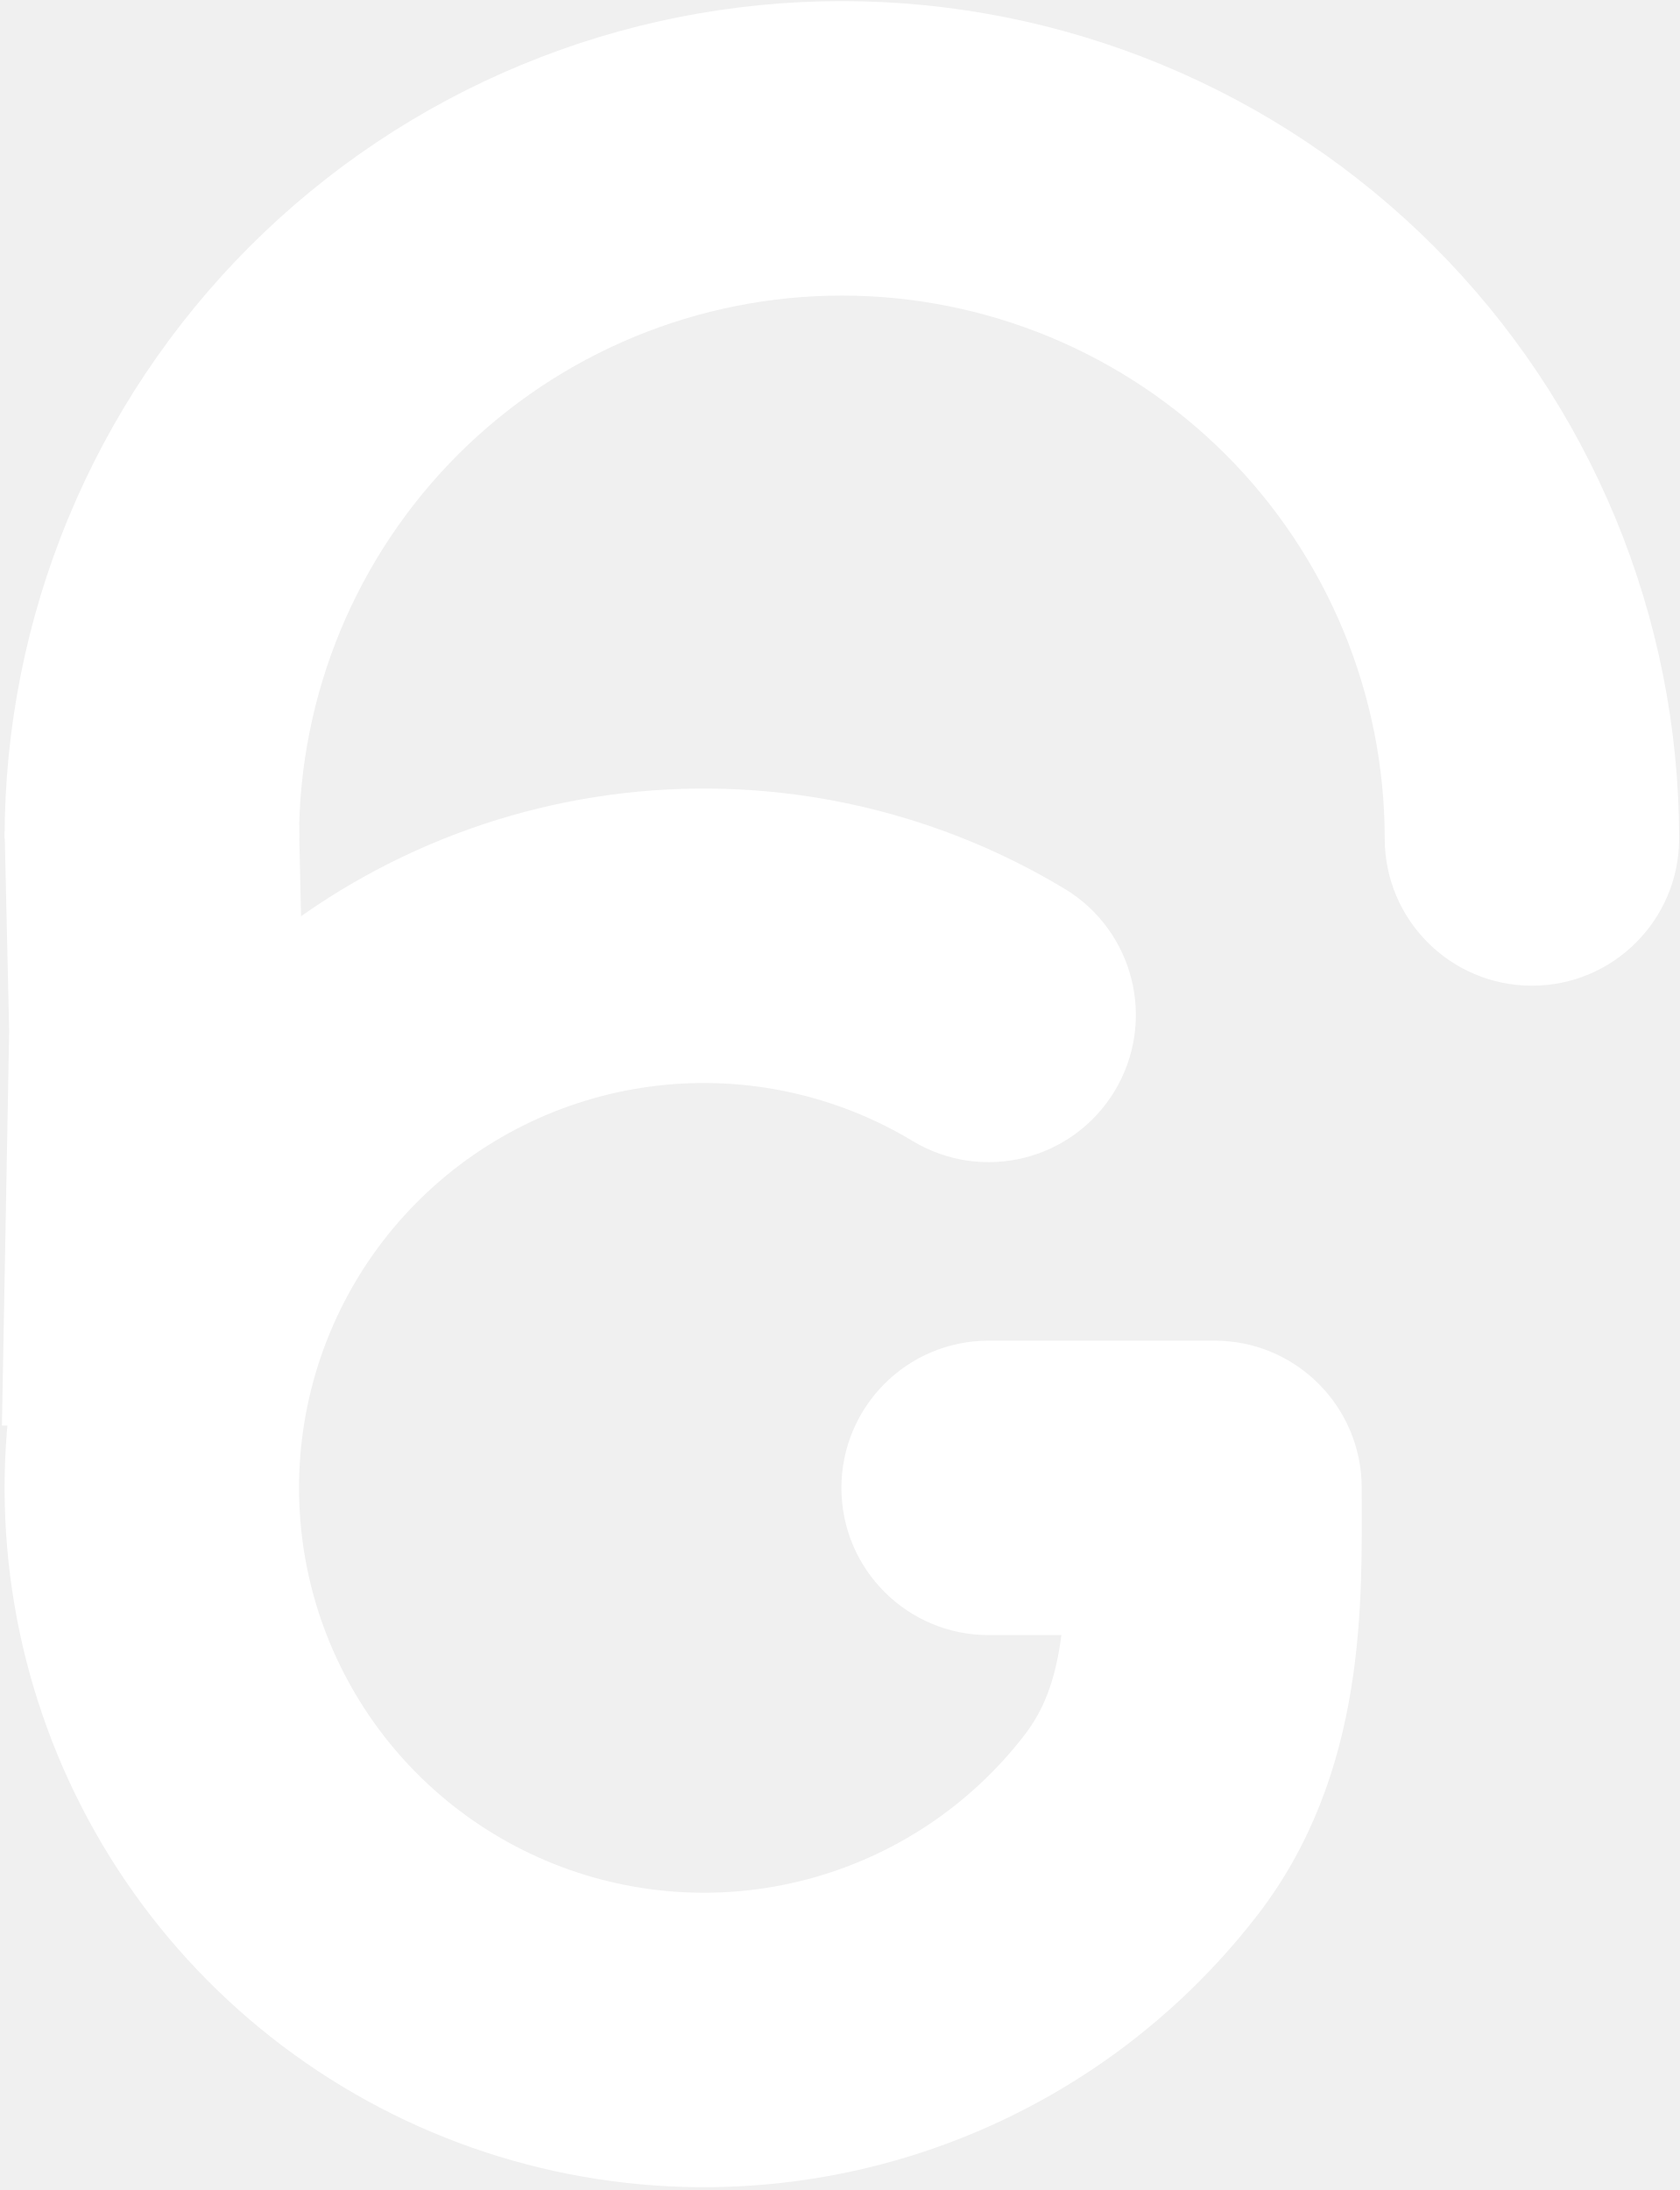
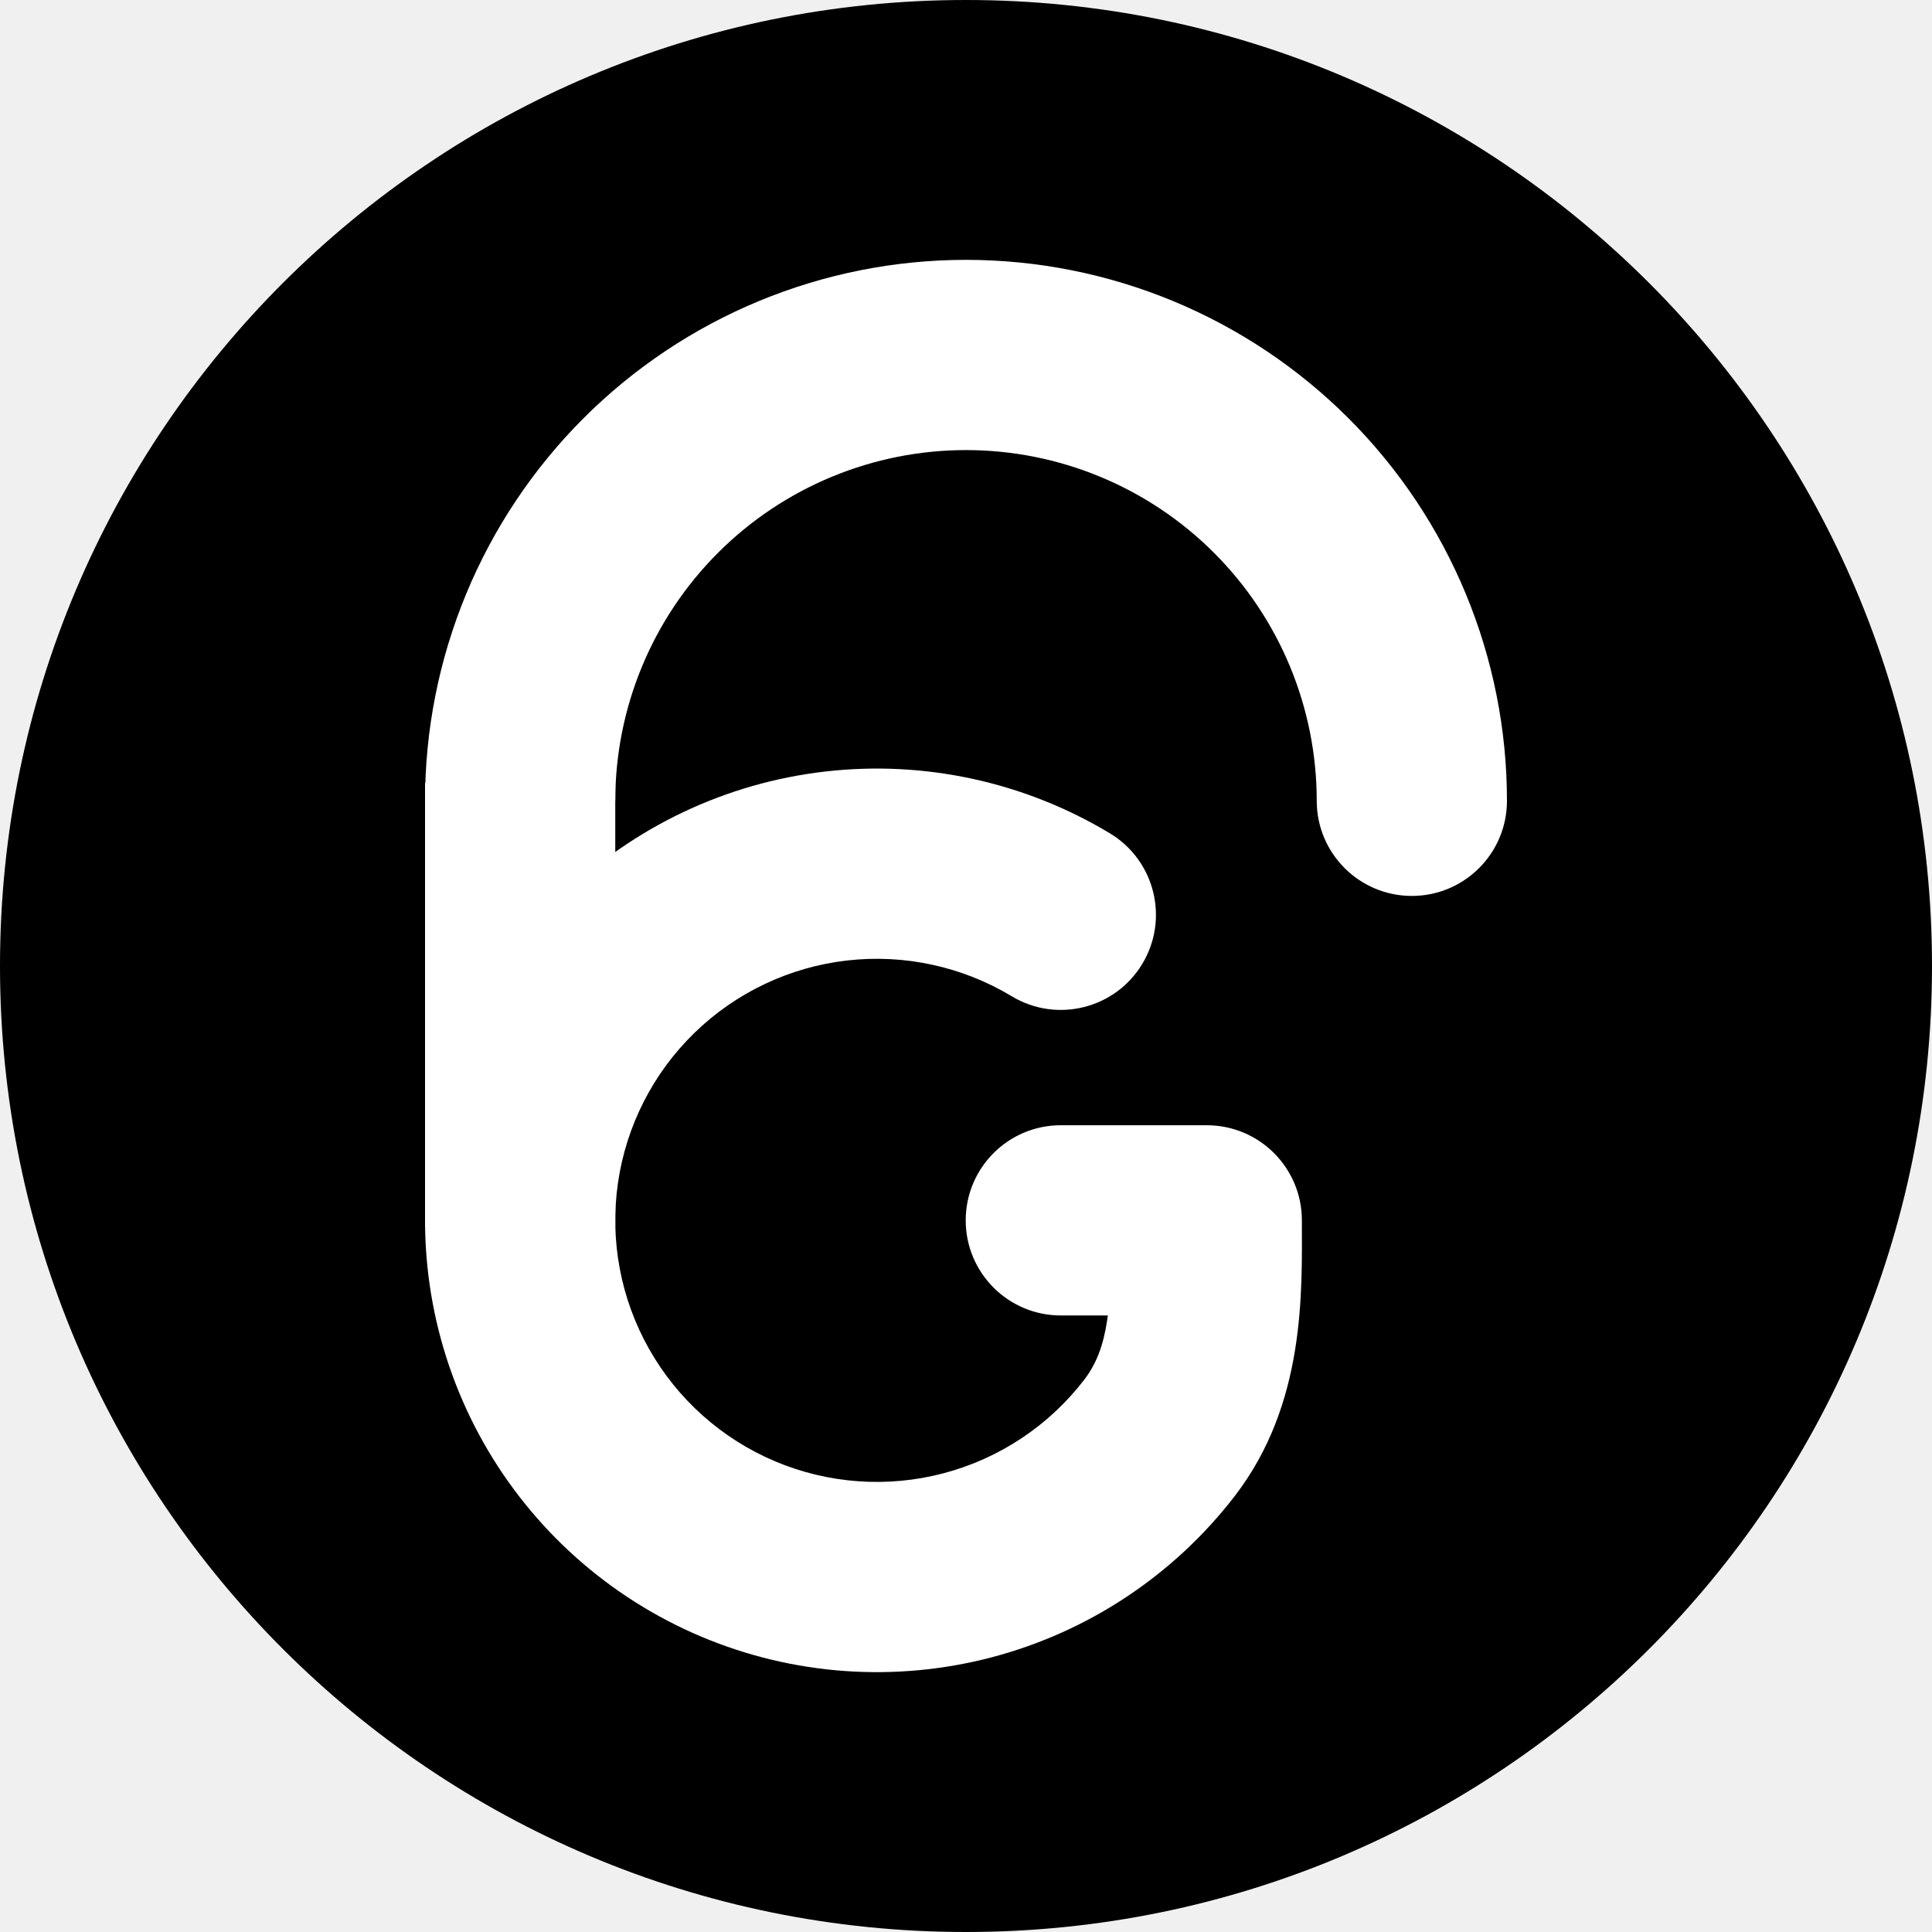
- <svg xmlns="http://www.w3.org/2000/svg" version="1.1" width="365" height="476">
-   <svg width="365" height="476" viewBox="0 0 365 476" fill="none">
-     <path d="M301 182.242C301 199.915 315.327 214.242 333 214.242C350.673 214.242 365 199.915 365 182.242L301 182.242ZM183 32.242L183 64.242L183 32.242ZM365 182.242C365 158.341 360.292 134.675 351.146 112.593L292.018 137.085C297.948 151.402 301 166.746 301 182.242L365 182.242ZM351.146 112.593C342 90.512 328.594 70.449 311.693 53.548L266.439 98.803C277.396 109.76 286.088 122.769 292.018 137.085L351.146 112.593ZM311.693 53.548C294.793 36.648 274.73 23.242 252.648 14.096L228.157 73.224C242.473 79.154 255.481 87.846 266.439 98.803L311.693 53.548ZM252.648 14.096C230.567 4.949 206.901 0.242 183 0.242L183 64.242C198.496 64.242 213.84 67.294 228.157 73.224L252.648 14.096ZM183 0.242C159.099 0.242 135.433 4.949 113.352 14.096L137.843 73.224C152.16 67.294 167.504 64.242 183 64.242L183 0.242ZM113.352 14.096C91.27 23.242 71.207 36.648 54.307 53.548L99.561 98.803C110.519 87.846 123.527 79.154 137.843 73.224L113.352 14.096ZM54.307 53.548C37.406 70.449 24 90.512 14.854 112.593L73.982 137.085C79.912 122.769 88.604 109.76 99.561 98.803L54.307 53.548ZM14.854 112.593C5.708 134.675 1 158.341 1 182.242L65 182.242C65 166.746 68.052 151.402 73.982 137.085L14.854 112.593Z" fill="white" />
-     <path d="M1.005 277.844L0.417 309.839L64.406 311.015L64.995 279.021L1.005 277.844ZM34 224.036L65.995 224.624C66.003 224.186 66.002 223.747 65.992 223.309L34 224.036ZM1.008 180.727L2.008 224.762L65.992 223.309L64.992 179.273L1.008 180.727ZM2.005 223.447L1.005 277.844L64.995 279.021L65.995 224.624L2.005 223.447Z" fill="white" />
-     <path d="M264 323.392H296C296 305.719 281.673 291.392 264 291.392V323.392ZM198.395 248.004C213.535 257.121 233.2 252.238 242.316 237.098C251.433 221.958 246.55 202.294 231.41 193.177L198.395 248.004ZM214.903 291.392C197.23 291.392 182.903 305.719 182.903 323.392C182.903 341.065 197.23 355.392 214.903 355.392V291.392ZM232 323.392C232 352.415 231.06 366.269 222.692 377.123L273.377 416.201C297.382 385.065 296 347.39 296 323.392H232ZM222.692 377.123C210.821 392.52 194.186 403.552 175.385 408.497L191.665 470.392C224.14 461.85 252.873 442.794 273.377 416.201L222.692 377.123ZM175.385 408.497C156.583 413.442 136.673 412.022 118.764 404.459L93.864 463.417C124.799 476.481 159.189 478.934 191.665 470.392L175.385 408.497ZM118.764 404.459C100.854 396.895 85.953 383.614 76.388 366.688L20.67 398.177C37.192 427.412 62.93 450.352 93.864 463.417L118.764 404.459ZM76.388 366.688C66.823 349.763 63.132 330.147 65.891 310.903L2.539 301.819C-2.227 335.06 4.149 368.942 20.67 398.177L76.388 366.688ZM65.891 310.903C68.65 291.658 77.704 273.869 91.64 260.313L47.014 214.438C22.944 237.853 7.305 268.579 2.539 301.819L65.891 310.903ZM91.64 260.313C105.575 246.758 123.607 238.198 142.92 235.971L135.59 172.392C102.231 176.239 71.084 191.023 47.014 214.438L91.64 260.313ZM142.92 235.971C162.234 233.744 181.741 237.976 198.395 248.004L231.41 193.177C202.643 175.855 168.949 168.546 135.59 172.392L142.92 235.971ZM264 291.392H214.903V355.392H264V291.392Z" fill="white" />
-   </svg>
-   <style>@media (prefers-color-scheme: light) { :root { filter: contrast(1) brightness(0.1); } }
- @media (prefers-color-scheme: dark) { :root { filter: none; } }
- </style>
+ <svg xmlns="http://www.w3.org/2000/svg" width="650" height="650" viewBox="0 0 650 650" fill="none">
+   <rect width="650" height="650" rx="325" fill="black" />
+   <path d="M443 269.425C443 287.098 457.327 301.425 475 301.425C492.673 301.425 507 287.098 507 269.425H443ZM325 119.425V151.425V119.425ZM507 269.425C507 245.524 502.292 221.858 493.146 199.777L434.018 224.268C439.948 238.585 443 253.929 443 269.425H507ZM493.146 199.777C484 177.695 470.594 157.632 453.693 140.732L408.439 185.986C419.396 196.944 428.088 209.952 434.018 224.268L493.146 199.777ZM453.693 140.732C436.793 123.831 416.73 110.425 394.648 101.279L370.157 160.407C384.473 166.337 397.481 175.029 408.439 185.986L453.693 140.732ZM394.648 101.279C372.567 92.133 348.901 87.425 325 87.425V151.425C340.496 151.425 355.84 154.477 370.157 160.407L394.648 101.279ZM325 87.425C301.099 87.425 277.433 92.133 255.352 101.279L279.843 160.407C294.16 154.477 309.504 151.425 325 151.425V87.425ZM255.352 101.279C233.27 110.425 213.207 123.831 196.307 140.732L241.561 185.986C252.519 175.029 265.527 166.337 279.843 160.407L255.352 101.279ZM196.307 140.732C179.406 157.632 166 177.695 156.854 199.777L215.982 224.268C221.912 209.952 230.604 196.944 241.561 185.986L196.307 140.732ZM156.854 199.777C147.708 221.858 143 245.524 143 269.425H207C207 253.929 210.052 238.585 215.982 224.268L156.854 199.777Z" fill="white" />
+   <path d="M143 380.752V412.752H207V380.752H143ZM143 263.483V308.418H207V263.483H143ZM143 308.418V380.752H207V308.418H143Z" fill="white" />
+   <path d="M406 410.575H438C438 392.902 423.673 378.575 406 378.575V410.575ZM340.395 335.188C355.535 344.304 375.2 339.422 384.316 324.281C393.433 309.141 388.55 289.477 373.41 280.36L340.395 335.188ZM356.903 378.575C339.23 378.575 324.903 392.902 324.903 410.575C324.903 428.248 339.23 442.575 356.903 442.575V378.575ZM374 410.575C374 439.598 373.06 453.452 364.692 464.306L415.377 503.384C439.382 472.248 438 434.573 438 410.575H374ZM364.692 464.306C352.821 479.703 336.186 490.735 317.385 495.68L333.665 557.575C366.14 549.033 394.873 529.978 415.377 503.384L364.692 464.306ZM317.385 495.68C298.583 500.626 278.673 499.206 260.764 491.642L235.864 550.6C266.799 563.664 301.189 566.117 333.665 557.575L317.385 495.68ZM260.764 491.642C242.854 484.078 227.953 470.797 218.388 453.872L162.67 485.36C179.192 514.595 204.93 537.535 235.864 550.6L260.764 491.642ZM218.388 453.872C208.823 436.947 205.132 417.33 207.891 398.086L144.539 389.003C139.773 422.243 146.149 456.126 162.67 485.36L218.388 453.872ZM207.891 398.086C210.65 378.841 219.704 361.053 233.64 347.497L189.014 301.621C164.944 325.036 149.305 355.763 144.539 389.003L207.891 398.086ZM233.64 347.497C247.575 333.941 265.607 325.381 284.92 323.154L277.59 259.576C244.231 263.422 213.084 278.207 189.014 301.621L233.64 347.497ZM284.92 323.154C304.234 320.928 323.741 325.159 340.395 335.188L373.41 280.36C344.643 263.038 310.949 255.729 277.59 259.576L284.92 323.154ZM406 378.575H356.903V442.575H406V378.575Z" fill="white" />
</svg>
